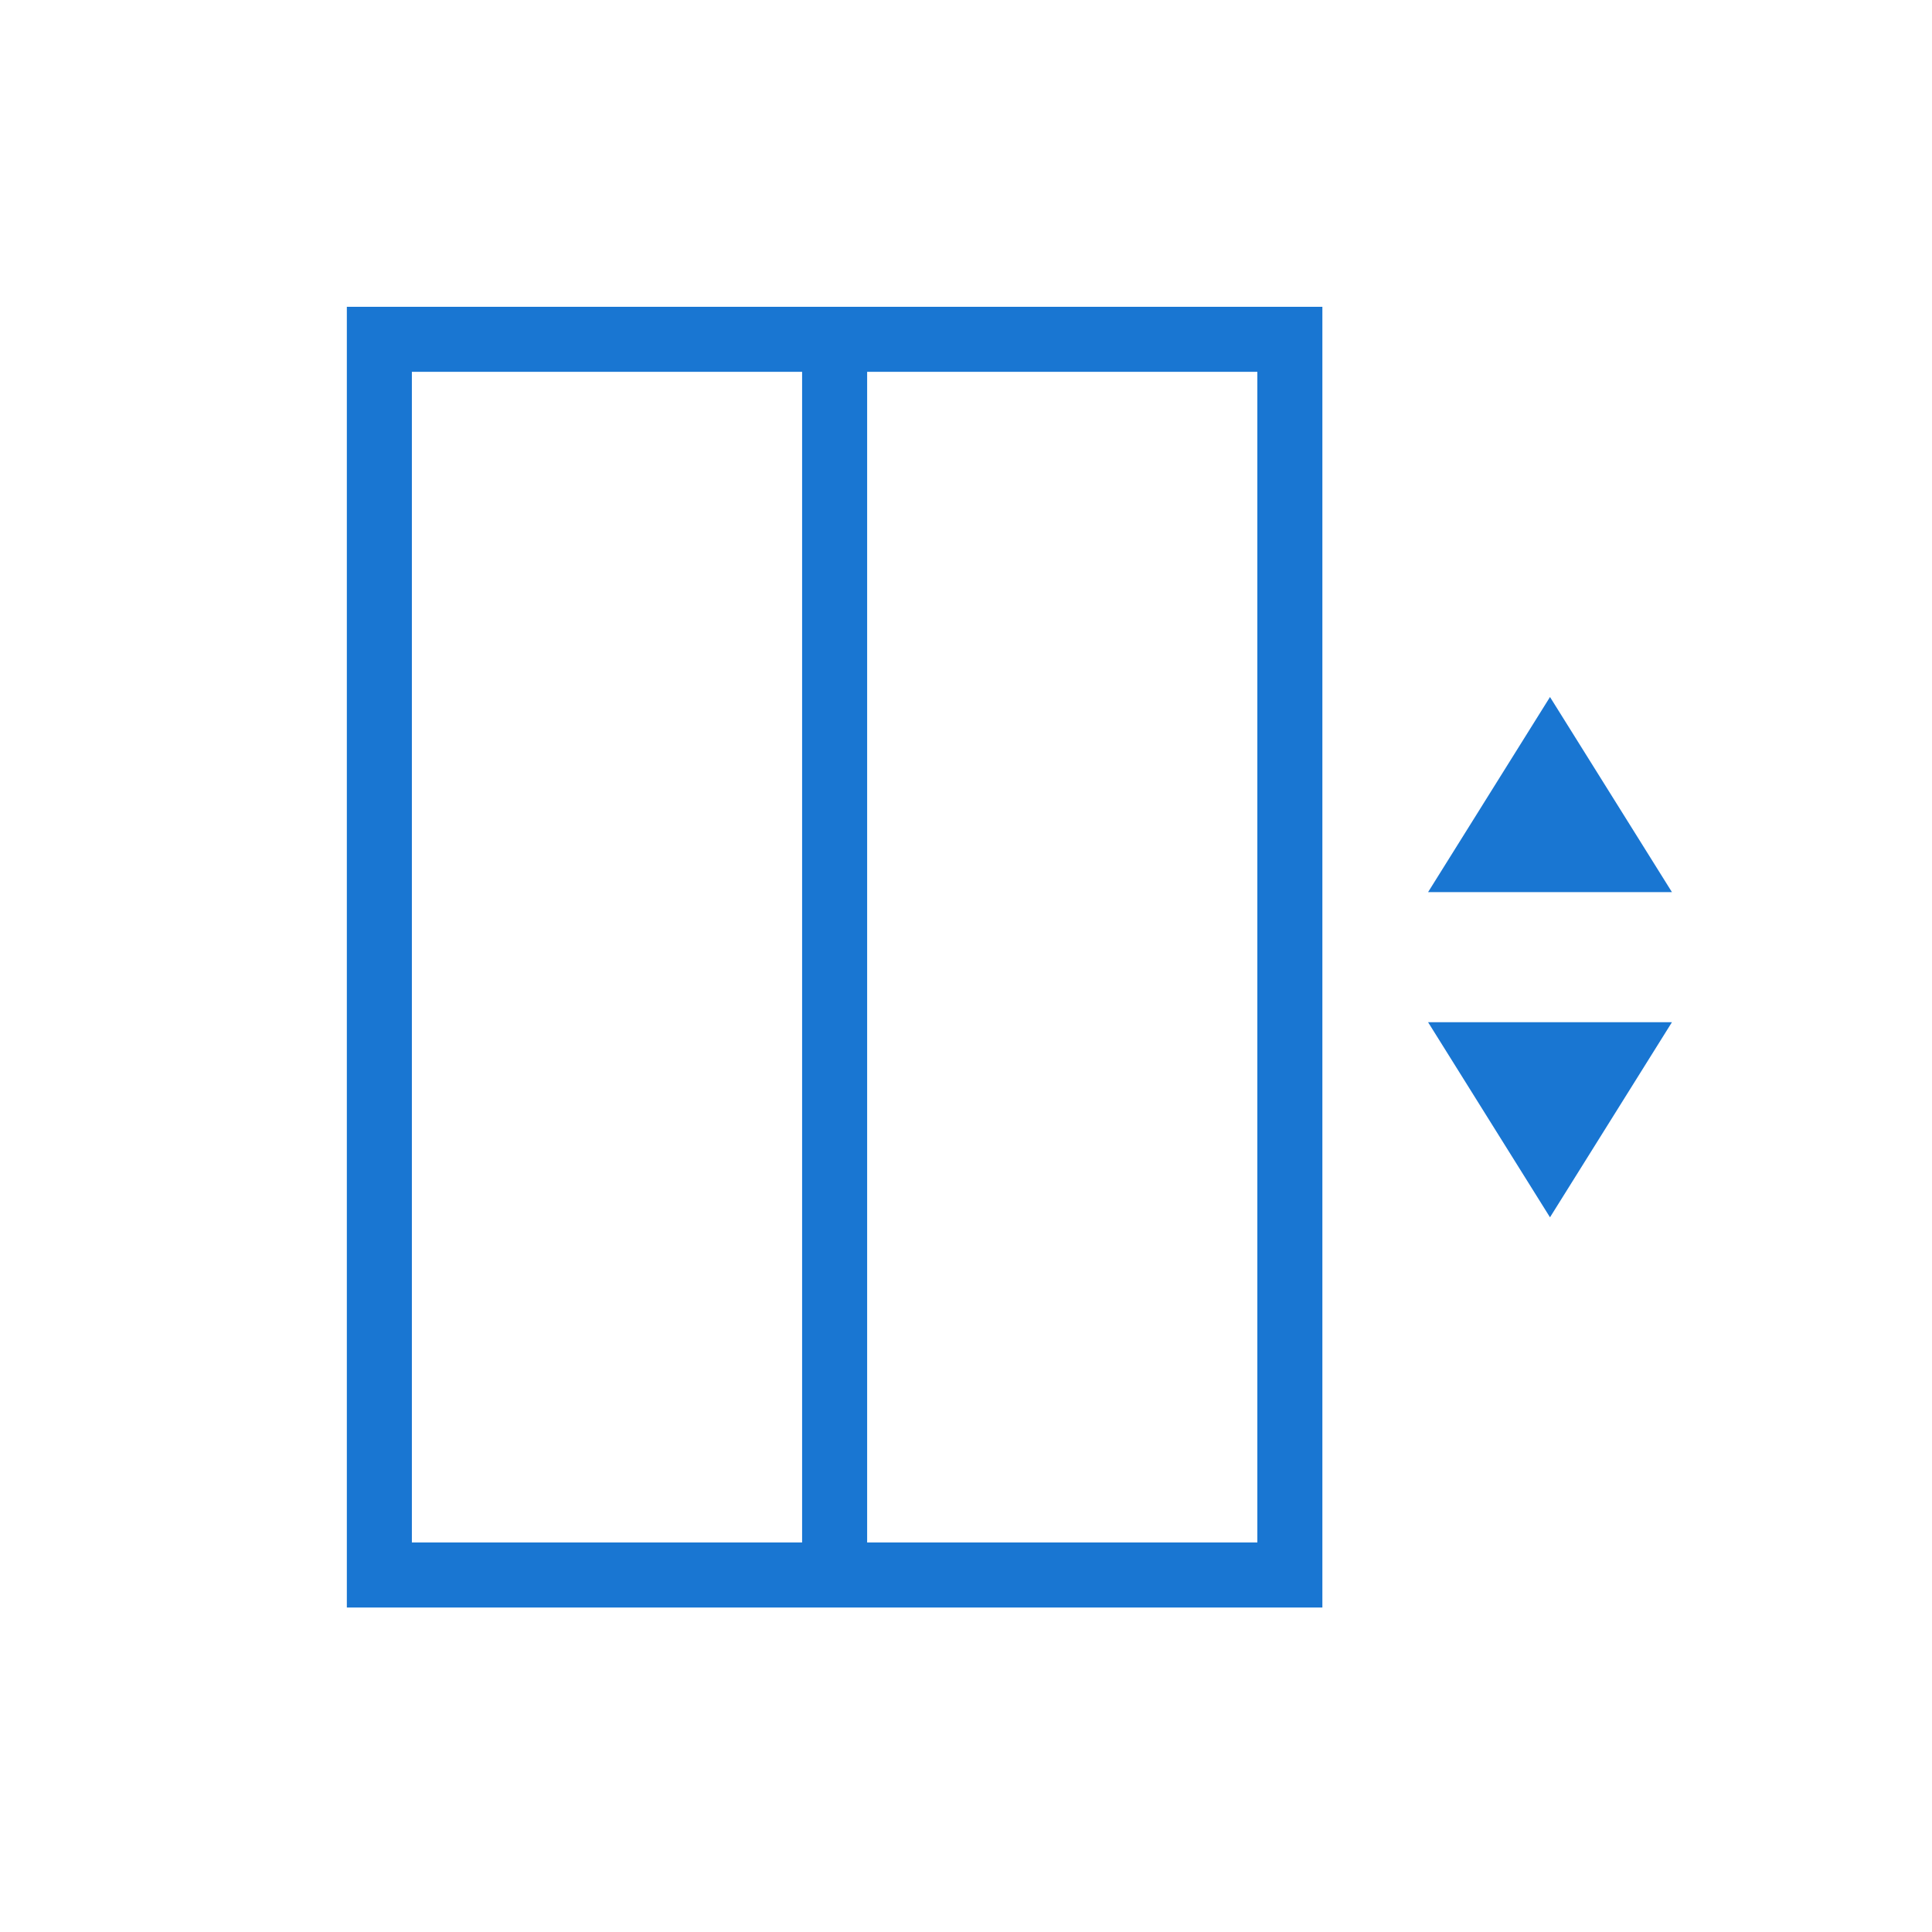
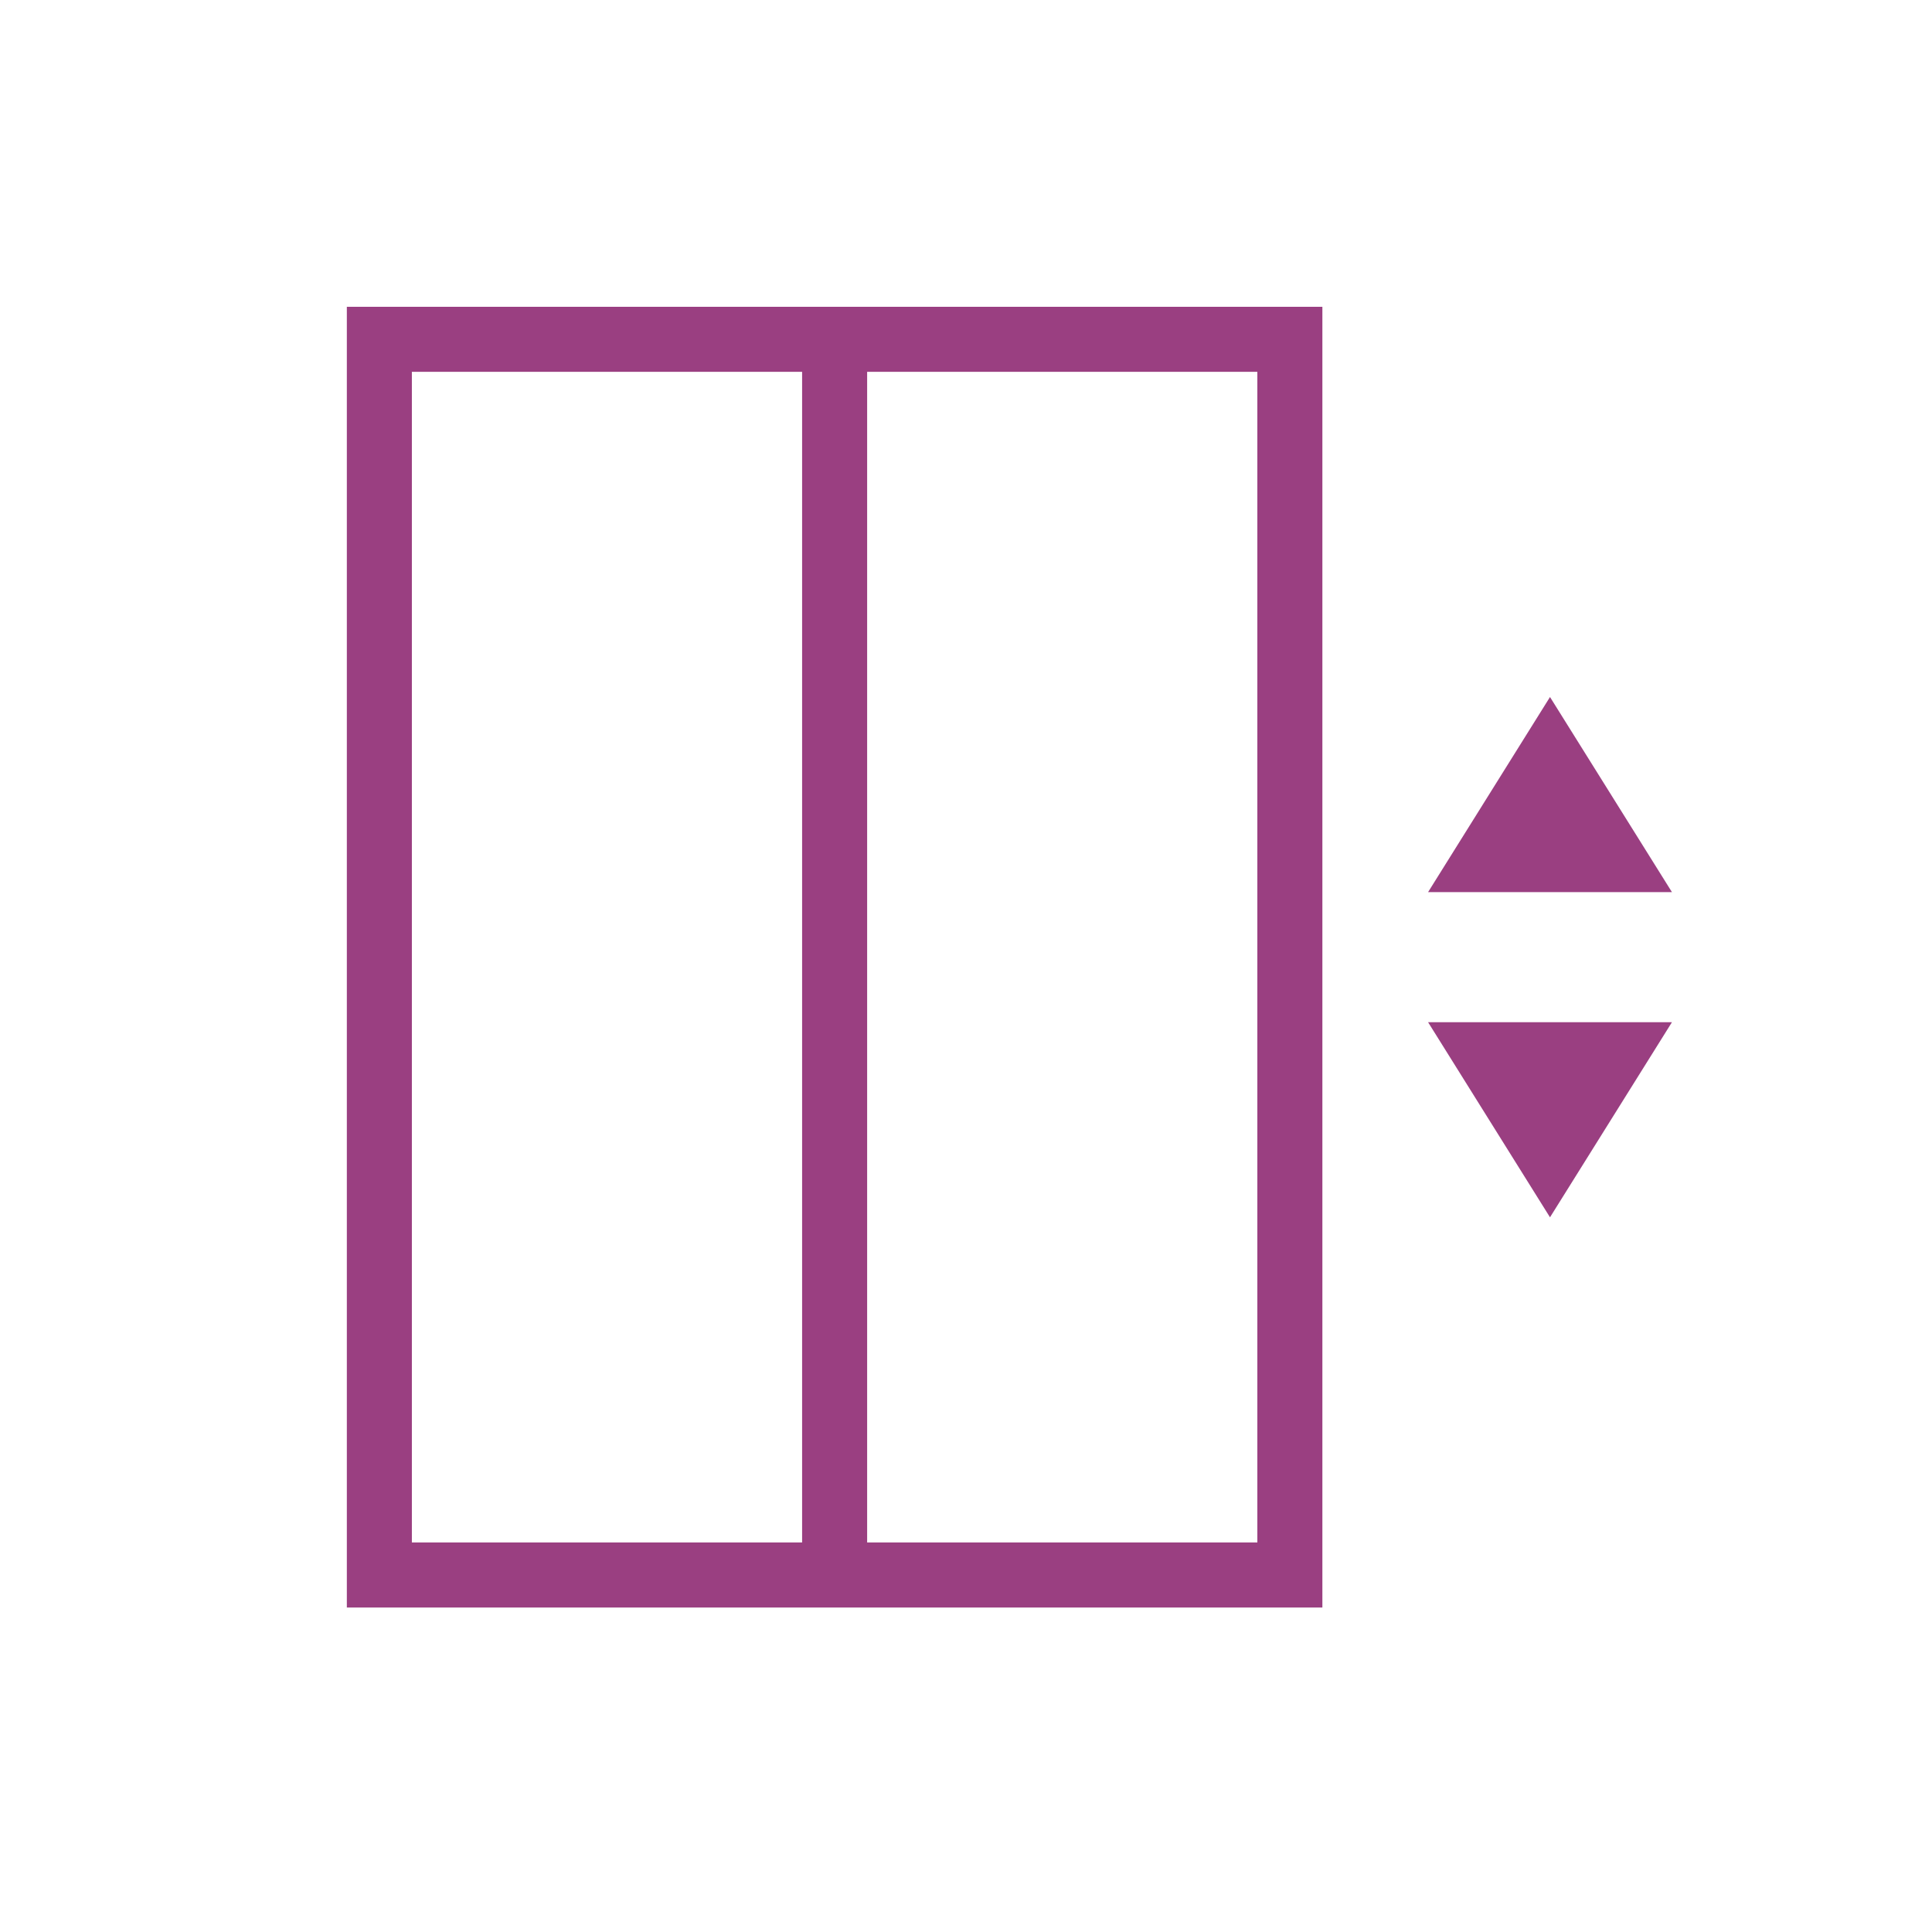
<svg xmlns="http://www.w3.org/2000/svg" width="65" height="65" viewBox="0 0 65 65" fill="none">
-   <path d="M11.669 54.083H44.49V10.322H11.669V54.083ZM42.302 51.895H29.174V12.51H42.302V51.895ZM13.857 12.51H26.986V51.895H13.857V12.51ZM48.046 34.391H56.251L52.148 40.955L48.046 34.391ZM56.251 30.015H48.046L52.148 23.45L56.251 30.015Z" fill="#1976d2" />
+   <path d="M11.669 54.083H44.49V10.322H11.669V54.083ZM42.302 51.895H29.174V12.51H42.302V51.895ZM13.857 12.51H26.986V51.895H13.857V12.51ZM48.046 34.391H56.251L52.148 40.955L48.046 34.391ZM56.251 30.015H48.046L52.148 23.45L56.251 30.015Z" fill="#9a3f81" />
</svg>
